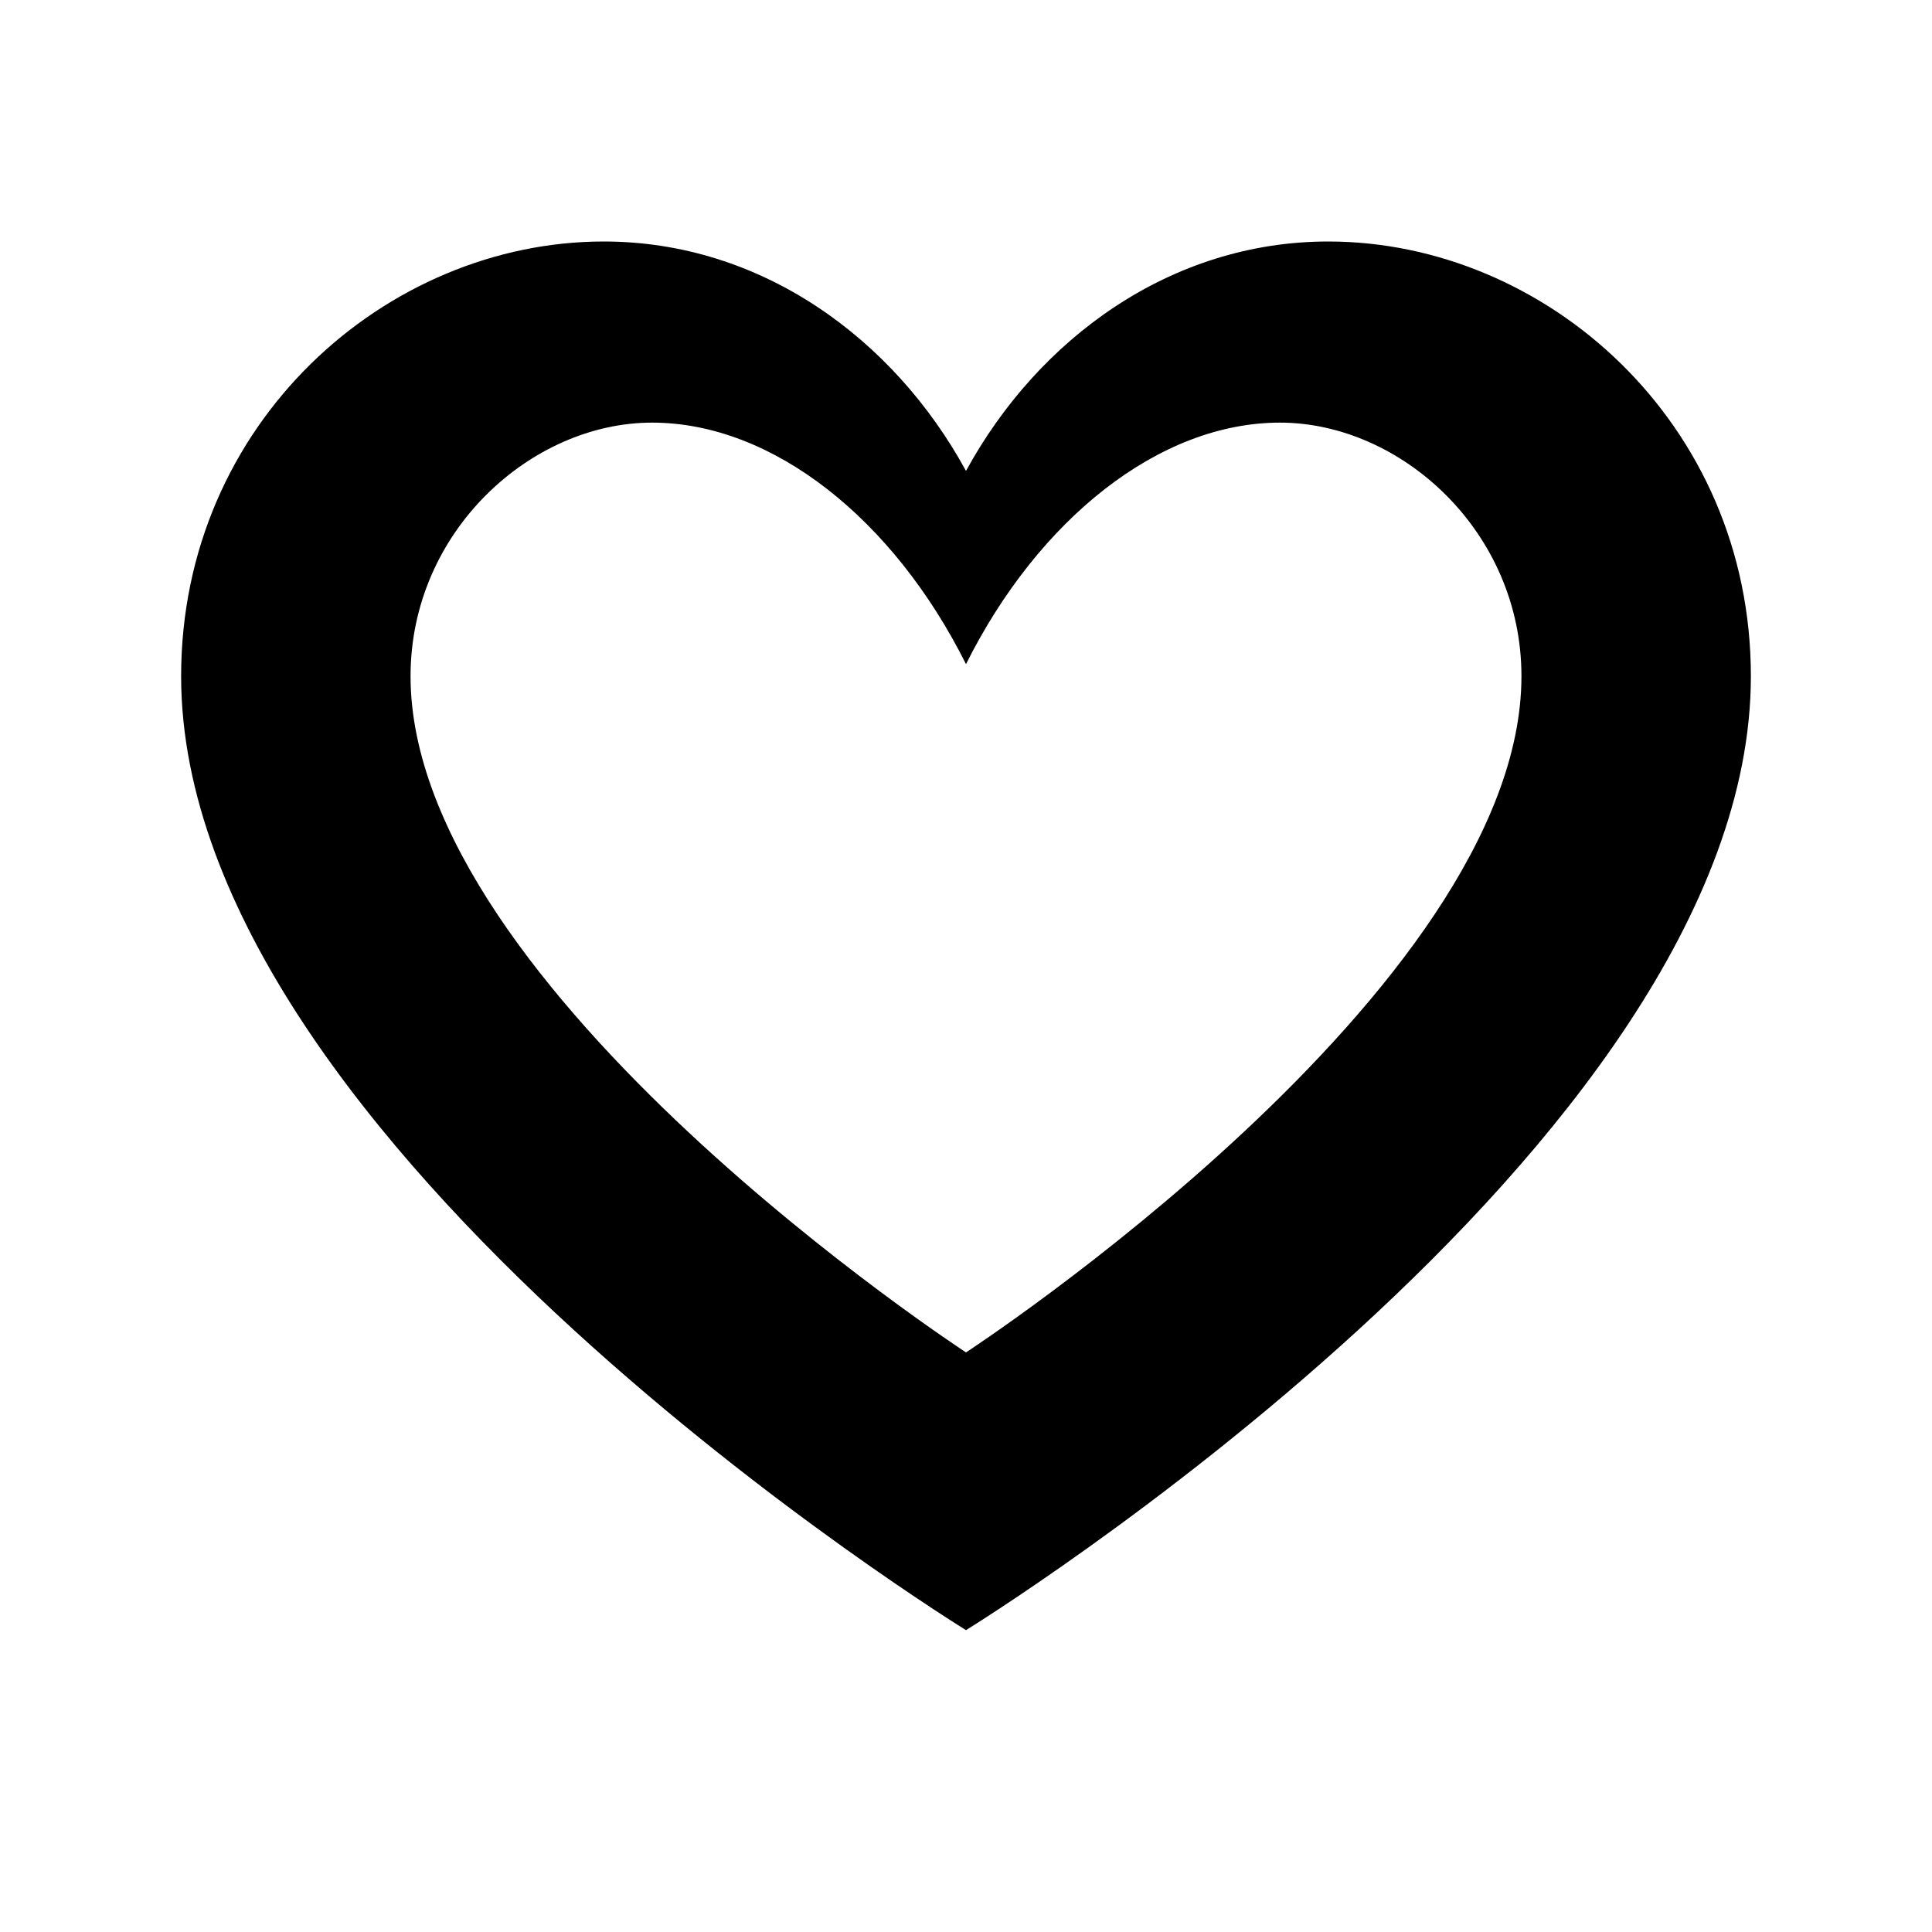
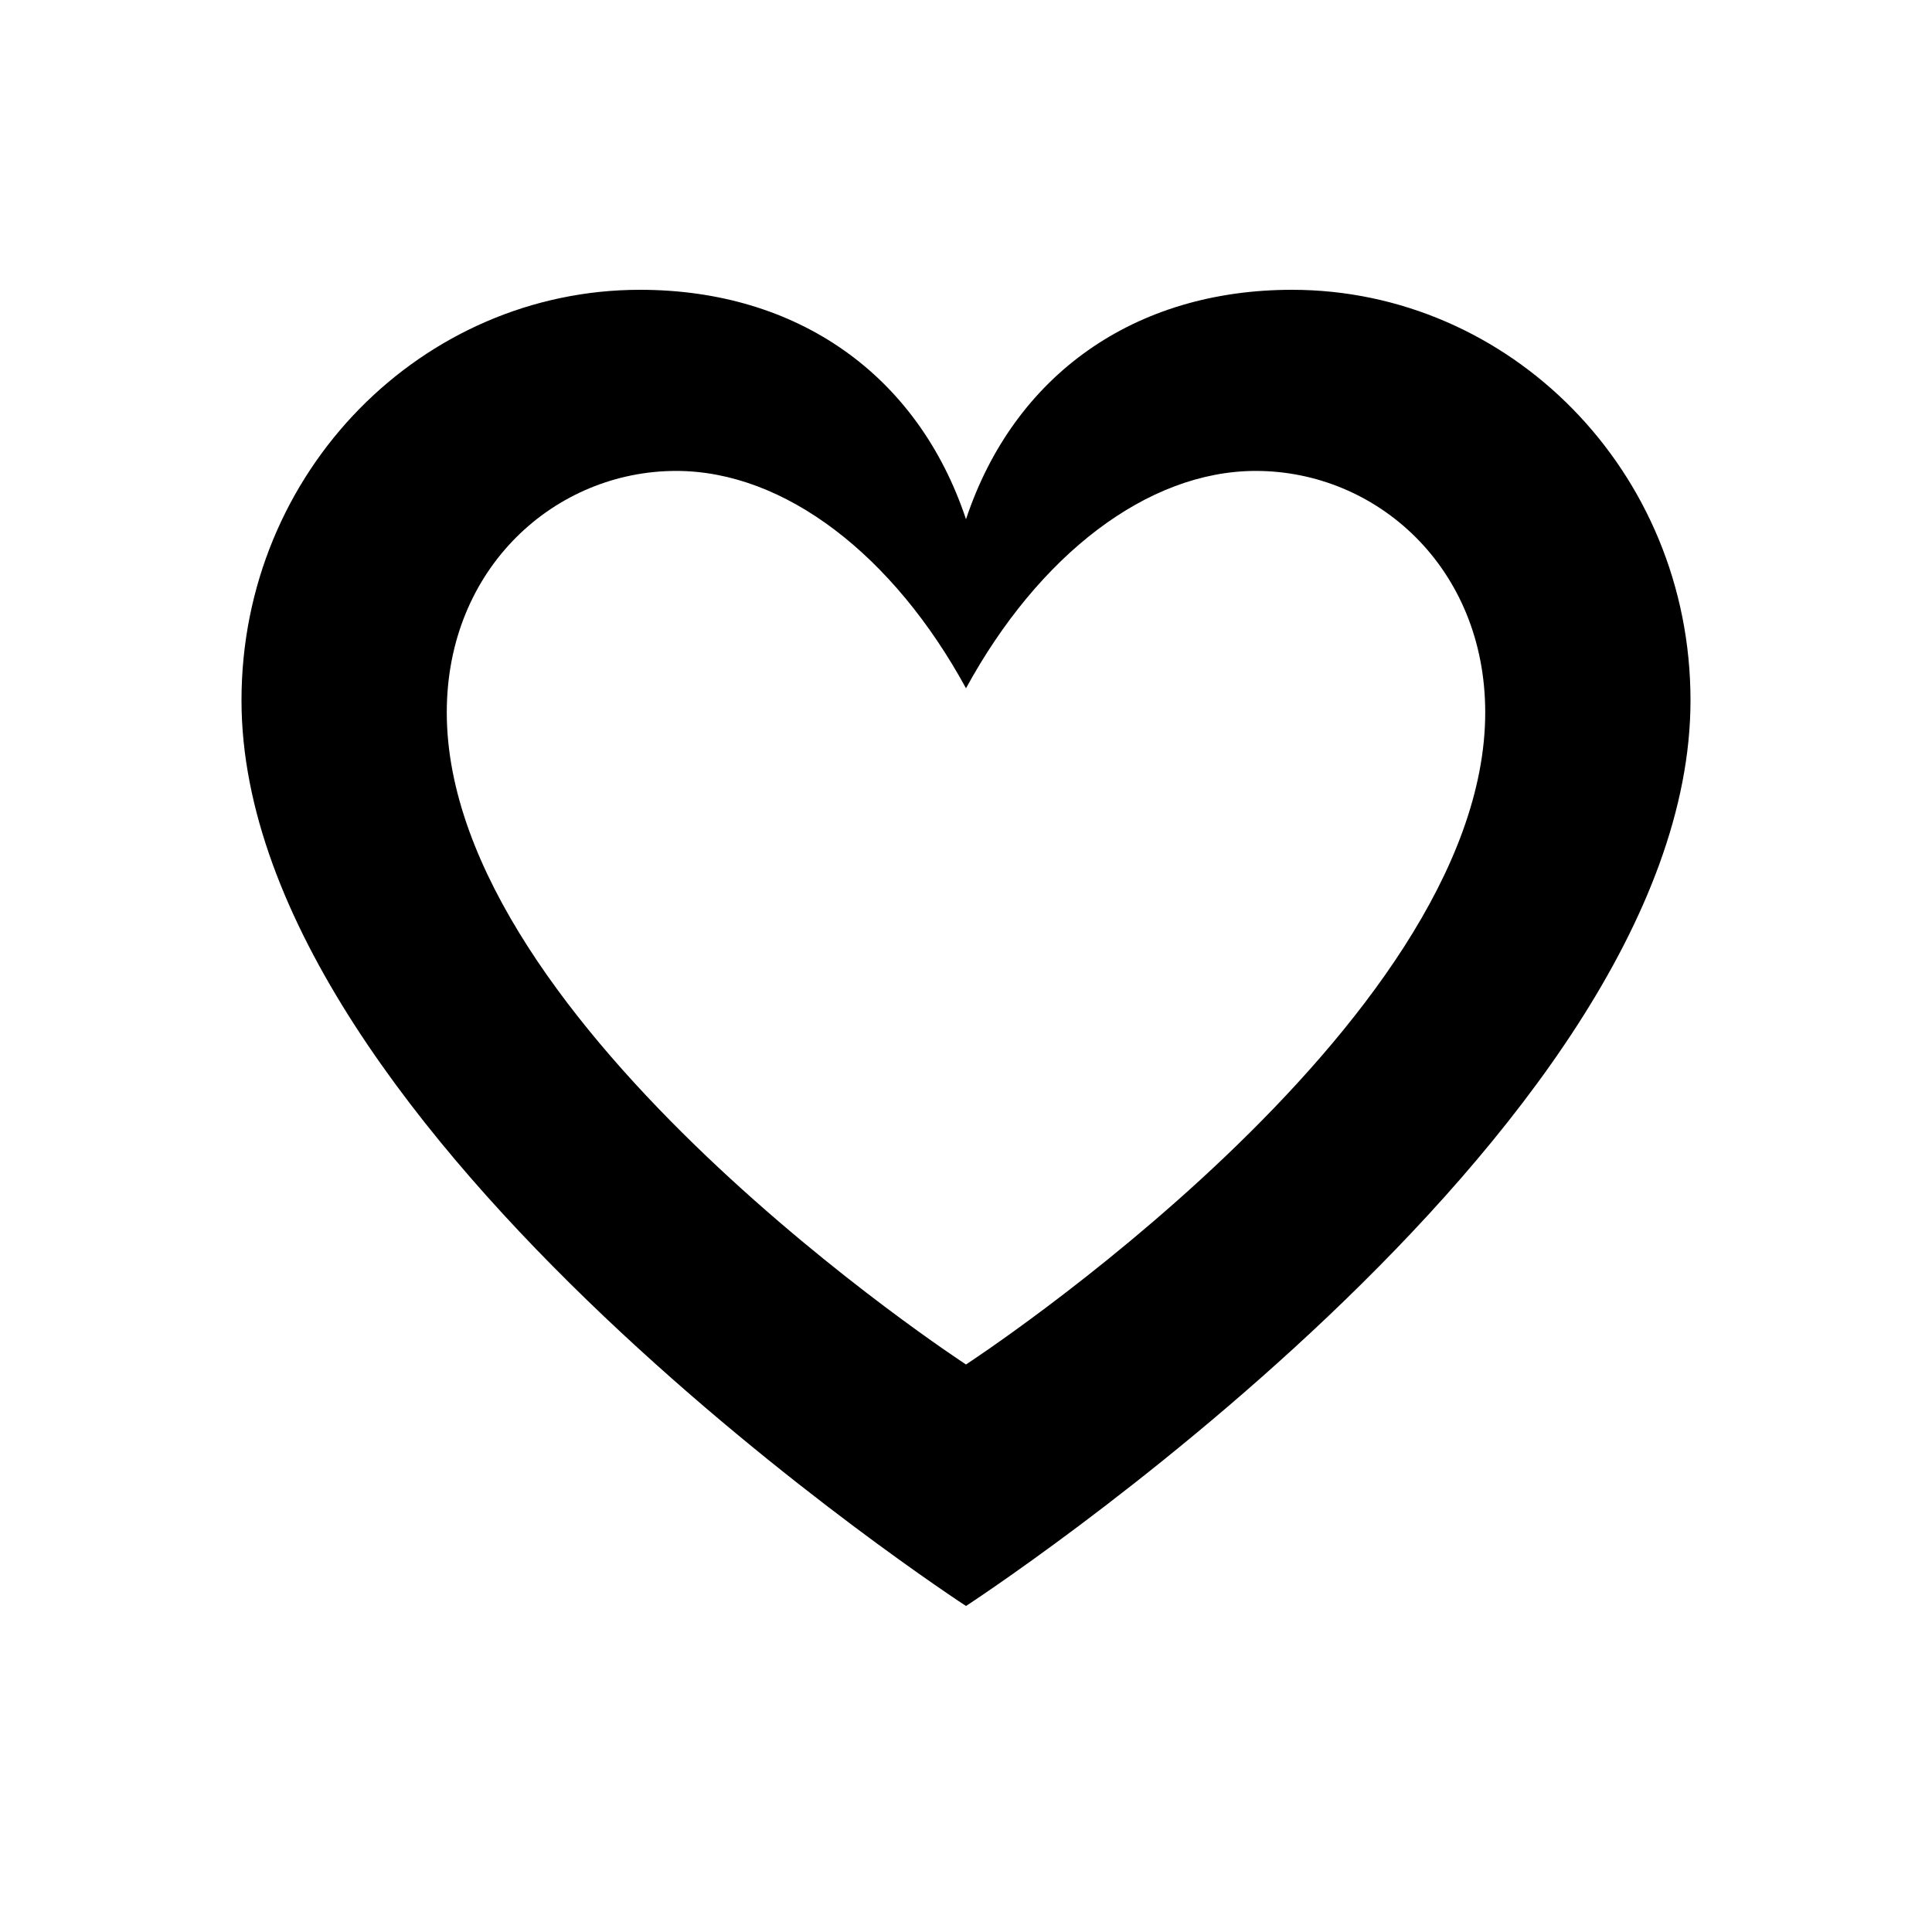
<svg xmlns="http://www.w3.org/2000/svg" viewBox="0 0 16 16" width="16" height="16">
-   <path fill="currentColor" fill-rule="evenodd" d="M8 13.5            C 8 13.5, 1.5 9.5, 1.5 5.6            C 1.5 3.5, 3.2 2, 5 2            C 6.3 2, 7.4 2.8, 8 3.9            C 8.6 2.8, 9.7 2, 11 2            C 12.8 2, 14.5 3.5, 14.5 5.6            C 14.5 9.5, 8 13.5, 8 13.5 Z            M8 11.2            C 8 11.2, 3.4 8.2, 3.4 5.6            C 3.4 4.4, 4.4 3.5, 5.4 3.5            C 6.4 3.5, 7.4 4.3, 8 5.5            C 8.6 4.3, 9.6 3.5, 10.6 3.5            C 11.6 3.5, 12.6 4.4, 12.6 5.6            C 12.6 8.2, 8 11.2, 8 11.2 Z" />
+   <path fill="currentColor" fill-rule="evenodd" d="M8 13.3            C 8 13.3, 2.0 9.4, 2.0 5.8            C 2.0 3.9, 3.5 2.4, 5.3 2.4            C 6.6 2.4, 7.6 3.1, 8 4.3            C 8.4 3.1, 9.4 2.4, 10.7 2.4            C 12.5 2.4, 14.0 3.9, 14.0 5.8            C 14.0 9.4, 8 13.3, 8 13.3 Z            M8 11.3            C 8 11.3, 3.7 8.5, 3.7 5.9            C 3.7 4.7, 4.6 3.9, 5.6 3.9            C 6.5 3.9, 7.4 4.6, 8 5.7            C 8.6 4.6, 9.5 3.9, 10.4 3.9            C 11.4 3.9, 12.3 4.7, 12.3 5.9            C 12.3 8.5, 8 11.3, 8 11.3 Z" />
</svg>
